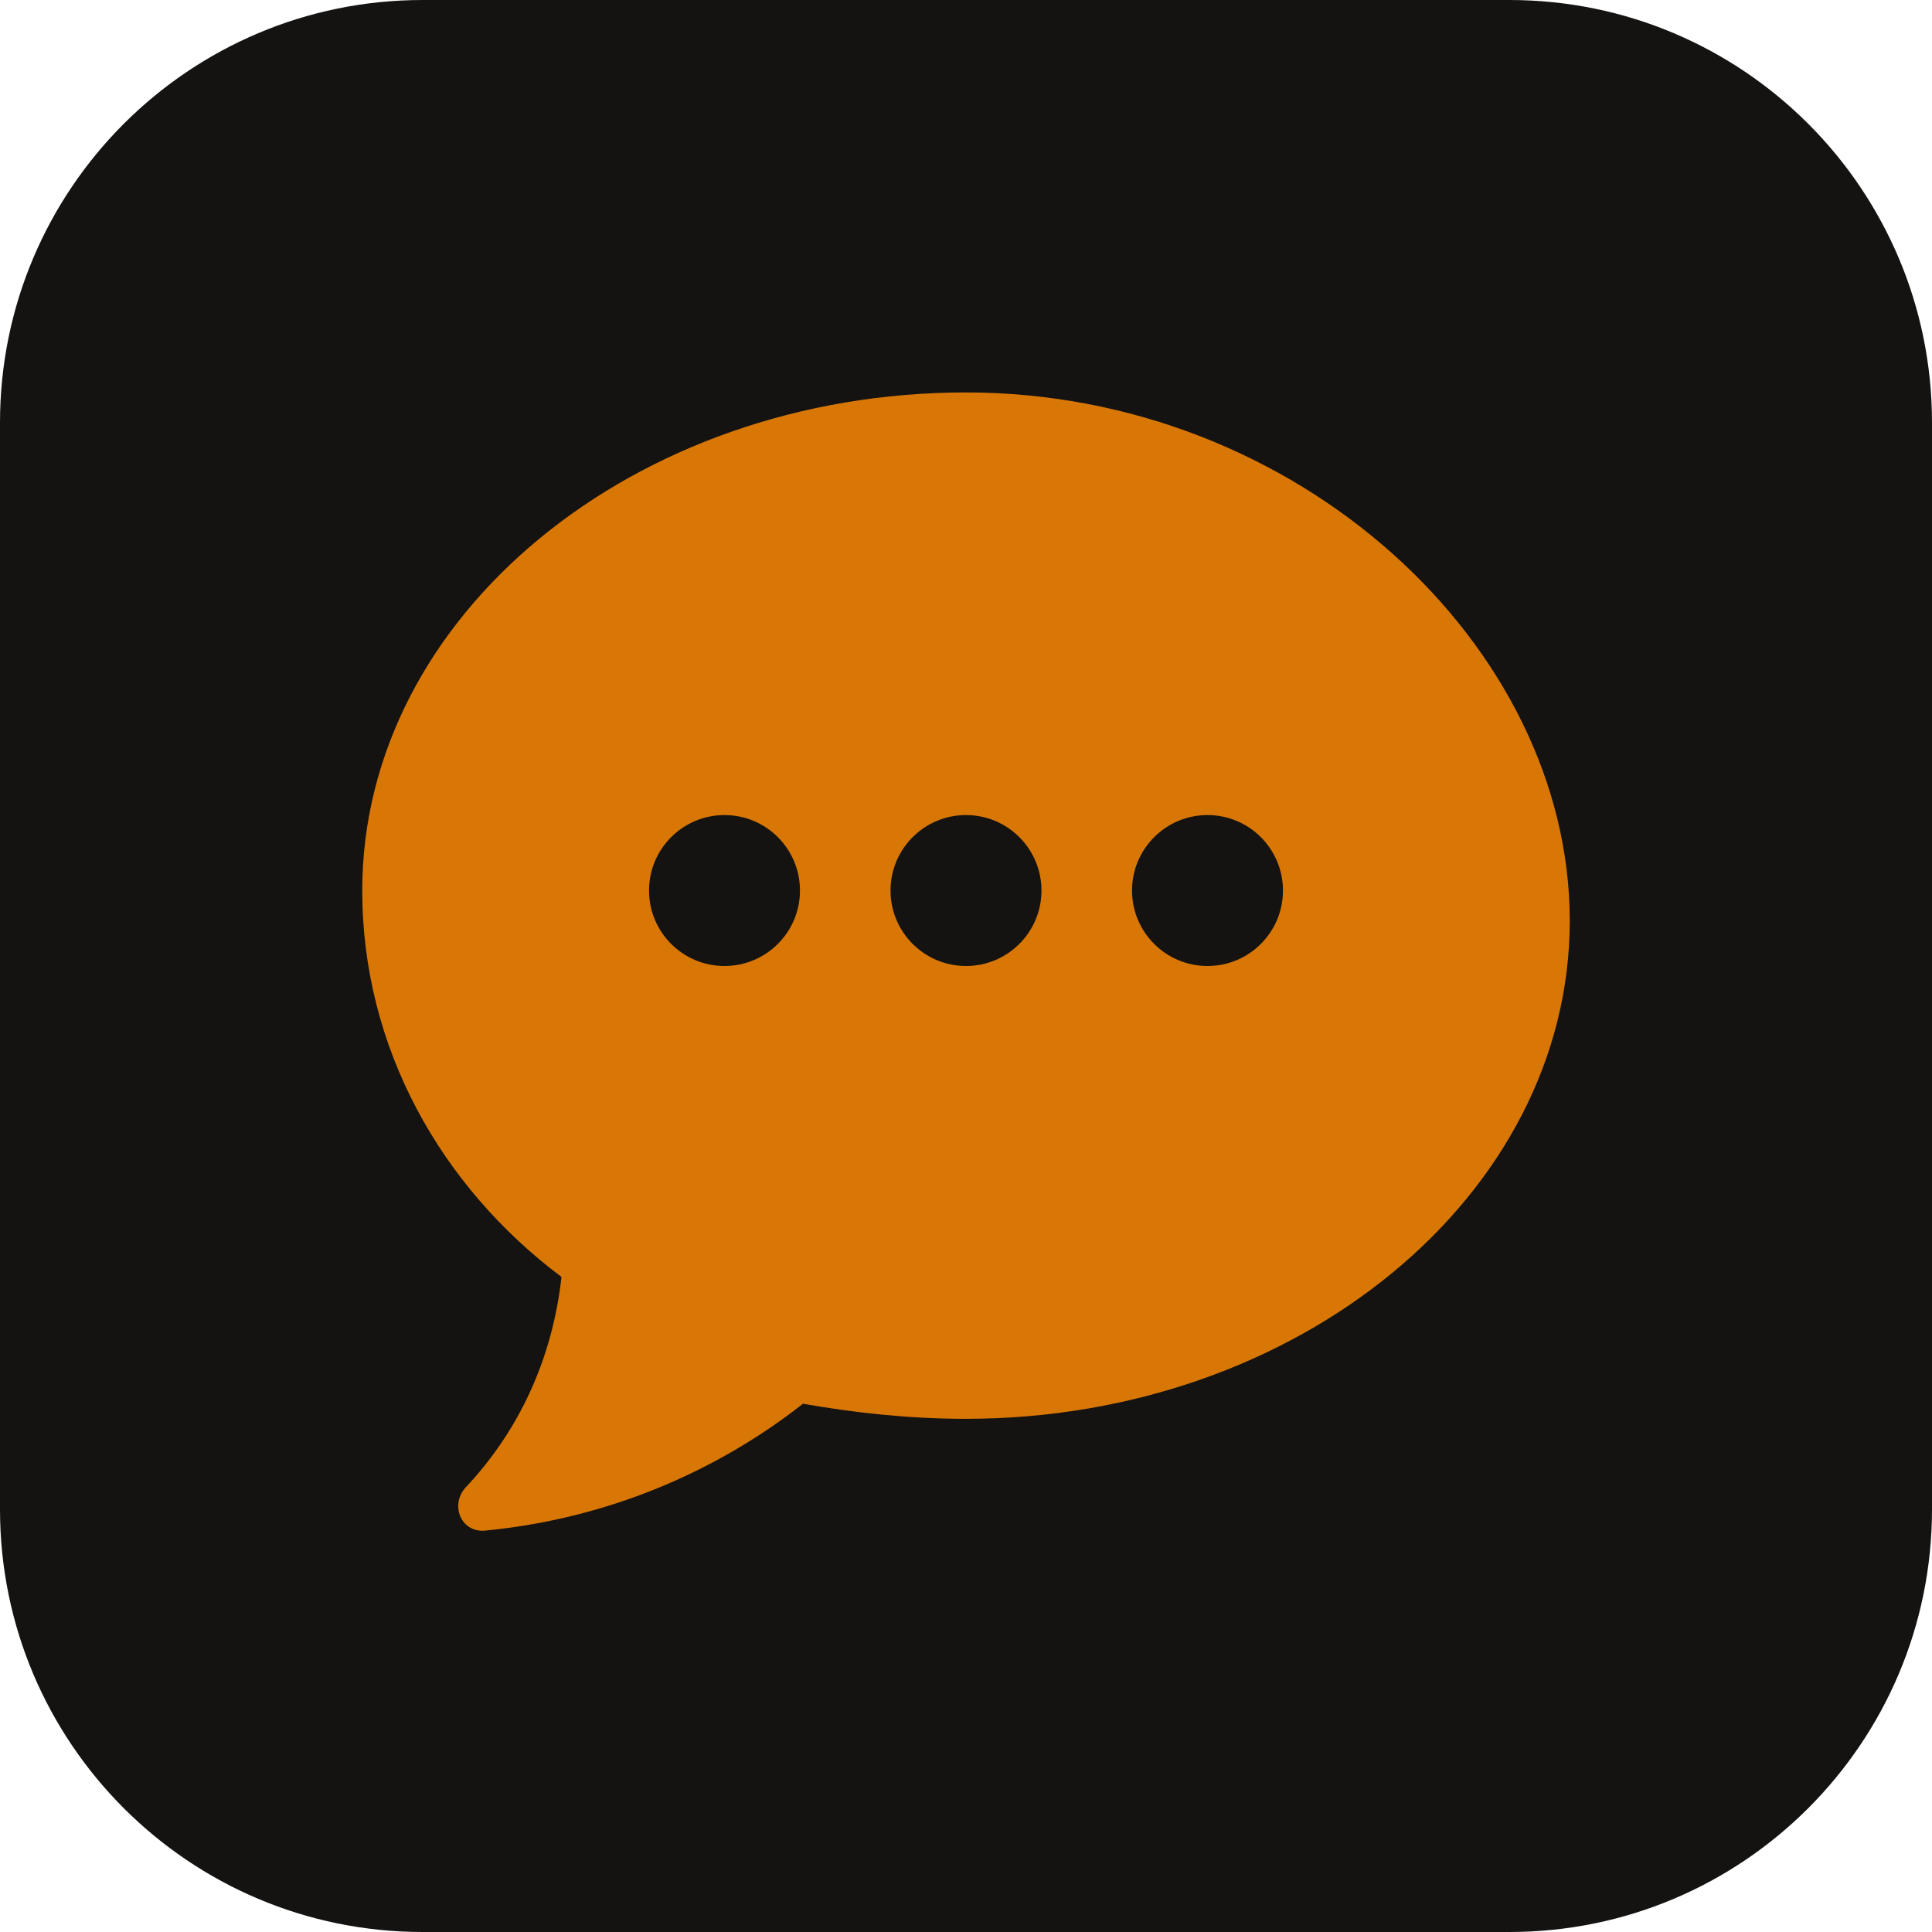
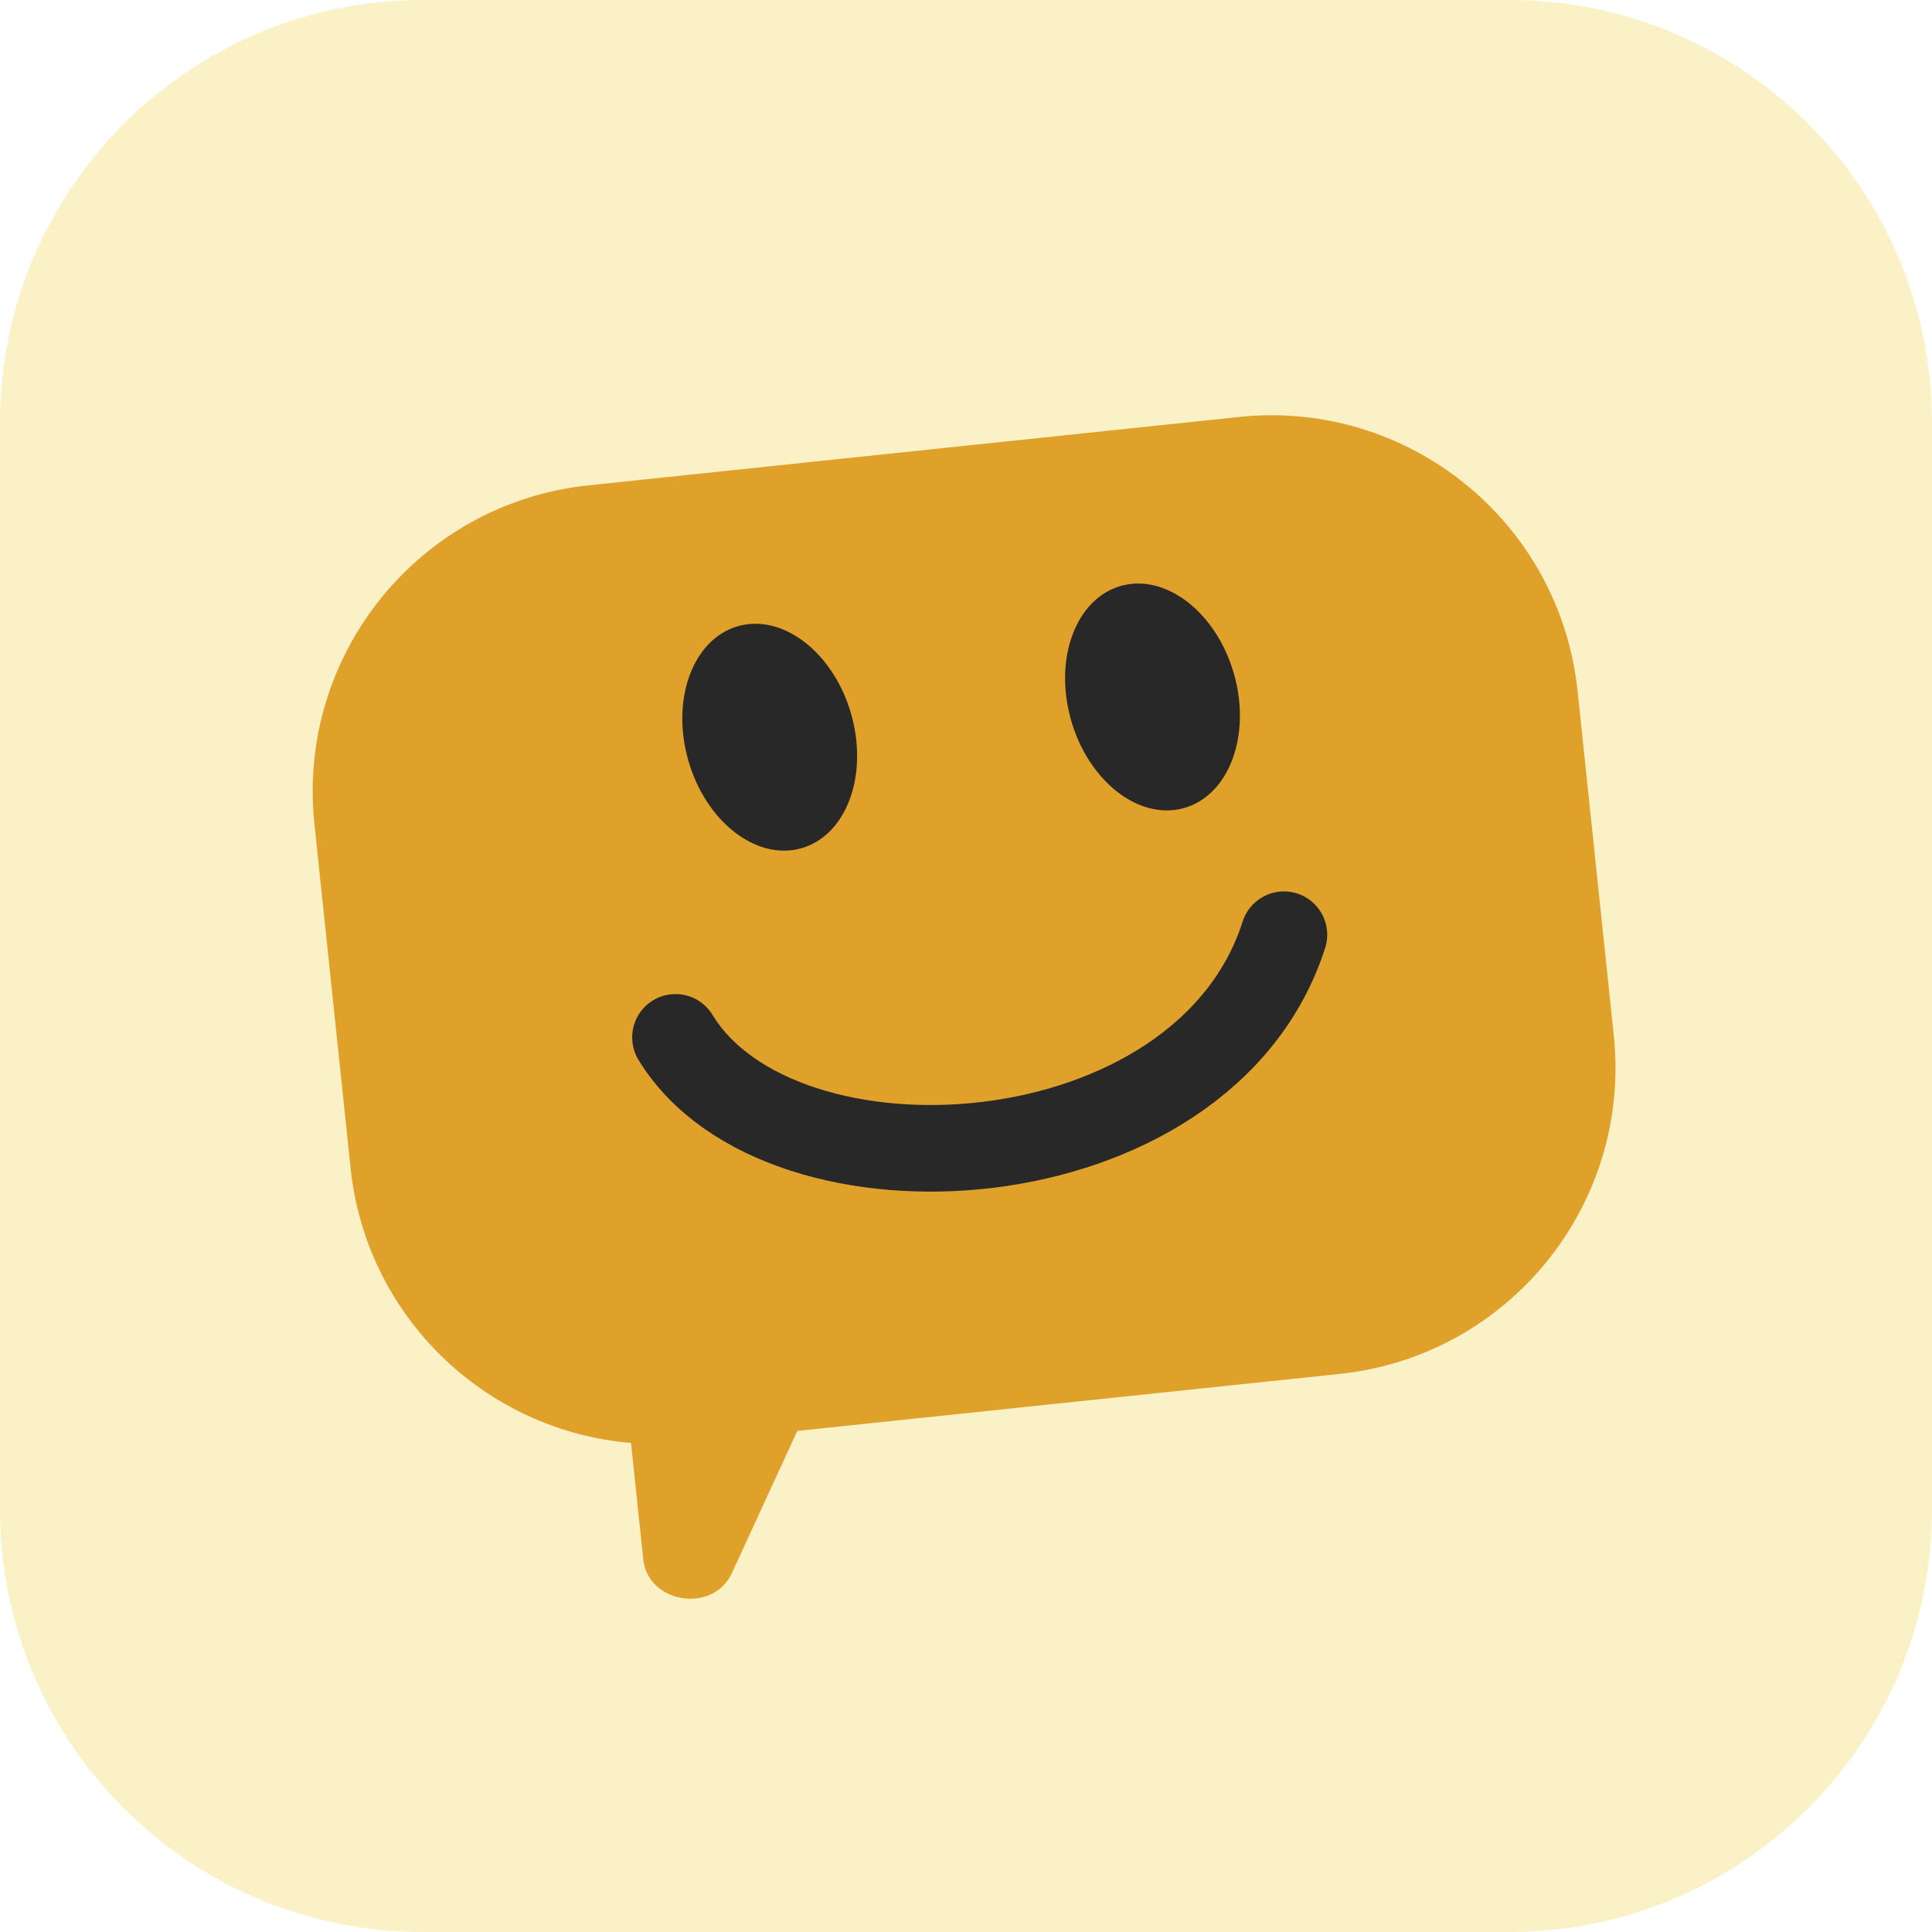
- <svg xmlns="http://www.w3.org/2000/svg" viewBox="0 0 64 64">
-   <rect width="64" height="64" rx="14" fill="#141311" />
-   <path fill="#d97706" d="M32 13c-11 0-20 7.4-20 16.5 0 5.2 2.6 9.8 6.6 12.8-.3 2.7-1.4 5.1-3.2 7-.5.6-.1 1.5.7 1.4 4.1-.4 7.7-2 10.5-4.2 1.7.3 3.5.5 5.4.5 11 0 20-7.4 20-16.5S43 13 32 13z" />
-   <circle cx="24" cy="29.5" r="2.5" fill="#141311" />
-   <circle cx="32" cy="29.5" r="2.5" fill="#141311" />
-   <circle cx="40" cy="29.5" r="2.5" fill="#141311" />
+ <svg xmlns="http://www.w3.org/2000/svg" viewBox="0 0 512 512" width="512" height="512">
+   <rect width="512" height="512" rx="112" fill="#fbf1c7" />
+   <g transform="translate(256 256) scale(5.1) translate(-45 -51)">
+     <g transform="rotate(-6 46 50)">
+       <path d="M39 65L29.5 81c-1.2 2-4.5 1.1-4.5-1.2V65z" fill="#e0a12a" />
+       <rect x="12" y="24" width="66" height="50" rx="16" fill="#e0a12a" />
+       <ellipse cx="36" cy="38" rx="4.4" ry="6" transform="rotate(-10 36 38)" fill="#282828" />
+       <ellipse cx="56" cy="38" rx="4.4" ry="6" transform="rotate(-10 56 38)" fill="#282828" />
+       <path d="M29.5 53c4.5 9.5 26.5 10.5 32-2" fill="none" stroke="#282828" stroke-width="4.5" stroke-linecap="round" />
+     </g>
+   </g>
</svg>
